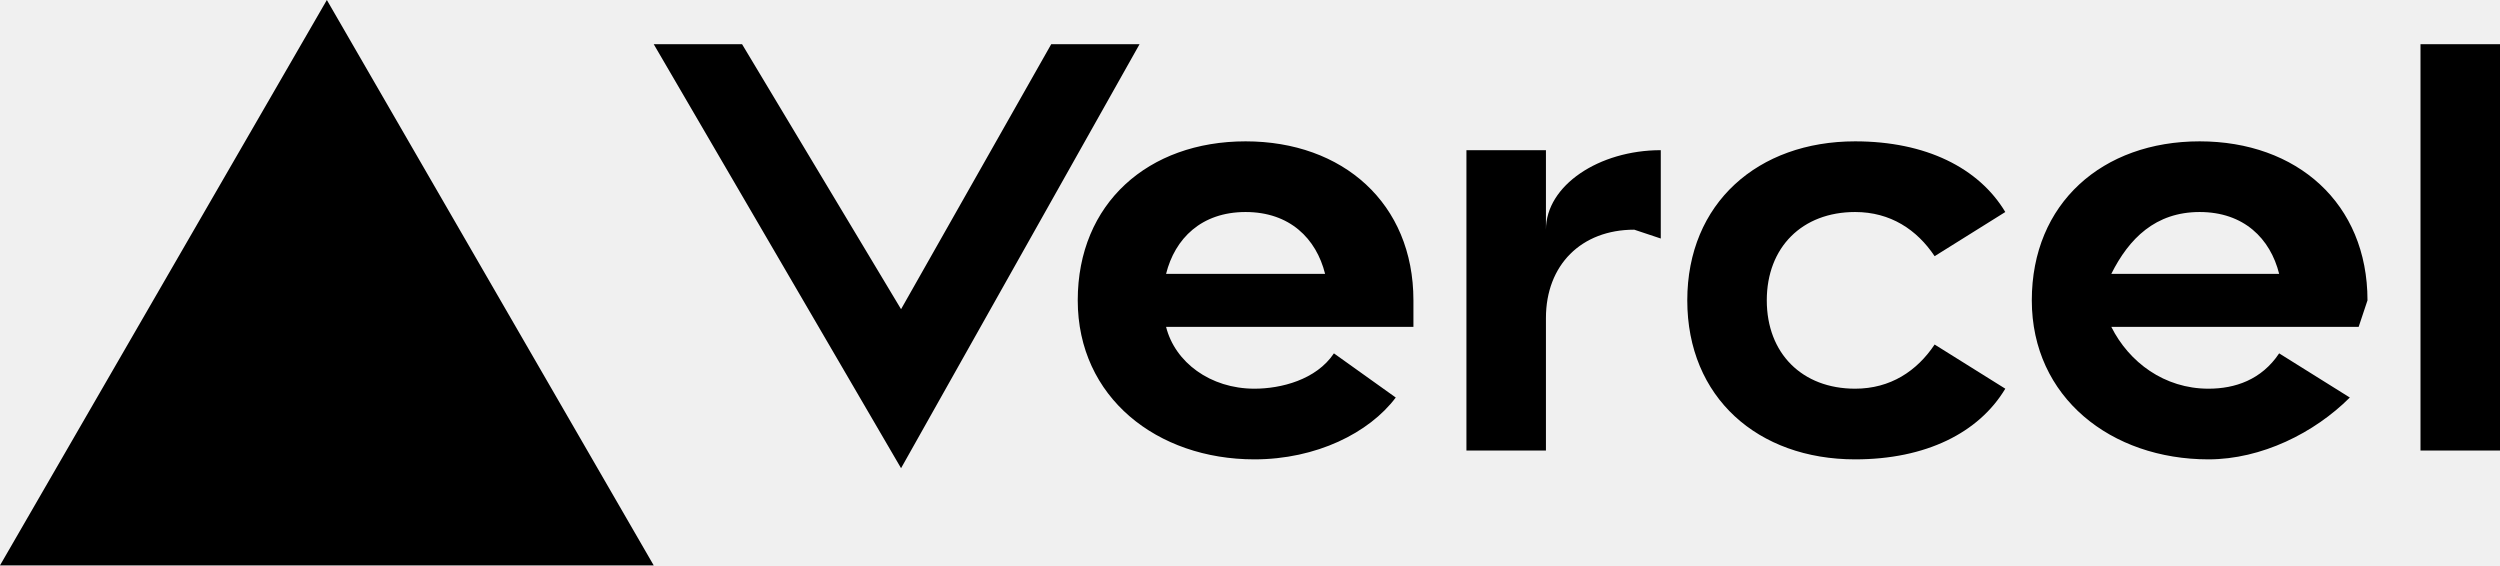
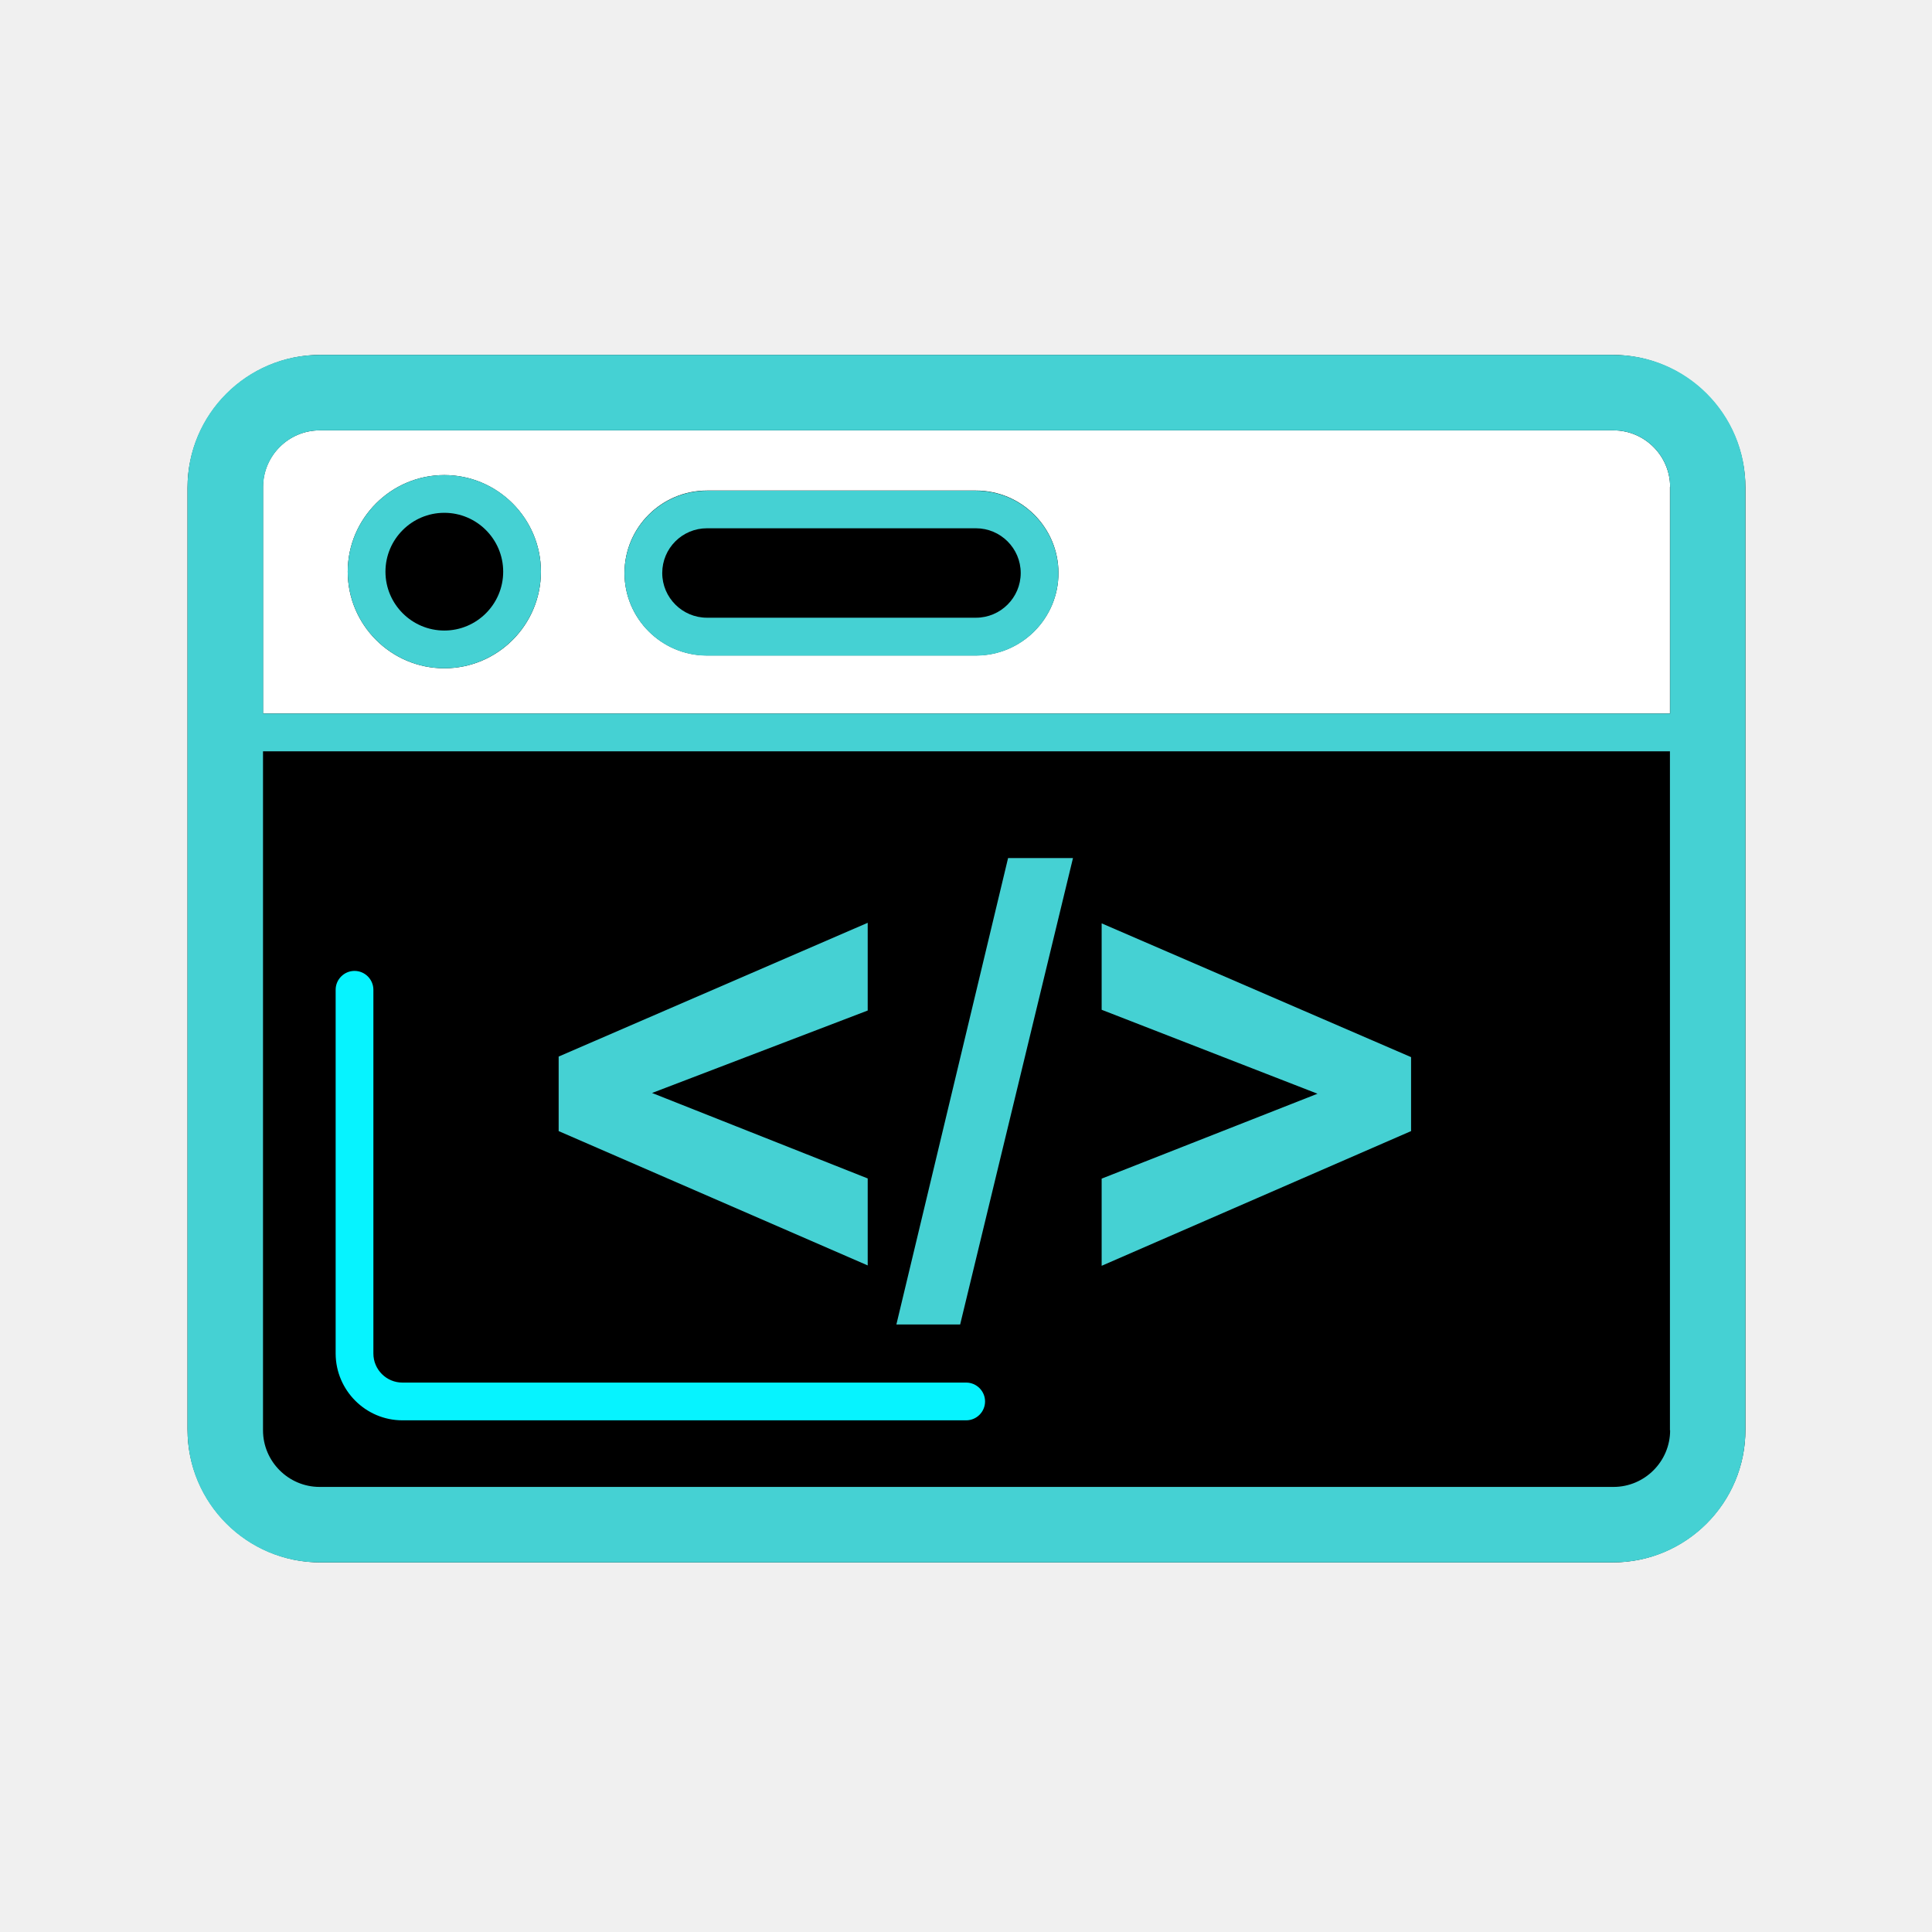
- <svg xmlns="http://www.w3.org/2000/svg" fill="none" viewBox="0 0 283 64">
-   <path fill="black" d="M141 16c-11 0-19 7-19 18s9 18 20 18c7 0 13-3 16-7l-7-5c-2 3-6 4-9 4-5 0-9-3-10-7h28v-3c0-11-8-18-19-18zm-9 15c1-4 4-7 9-7s8 3 9 7h-18zm117-15c-11 0-19 7-19 18s9 18 20 18c6 0 12-3 16-7l-8-5c-2 3-5 4-8 4-5 0-9-3-11-7h28l1-3c0-11-8-18-19-18zm-10 15c2-4 5-7 10-7s8 3 9 7h-19zm-39 3c0 6 4 10 10 10 4 0 7-2 9-5l8 5c-3 5-9 8-17 8-11 0-19-7-19-18s8-18 19-18c8 0 14 3 17 8l-8 5c-2-3-5-5-9-5-6 0-10 4-10 10zm83-29v46h-9V5h9zM37 0l37 64H0L37 0zm92 5-27 48L74 5h10l18 30 17-30h10zm59 12v10l-3-1c-6 0-10 4-10 10v15h-9V17h9v9c0-5 6-9 13-9z" />
+ <svg xmlns="http://www.w3.org/2000/svg" viewBox="0 0 1024 1024" className="icon" version="1.1" fill="#000000">
+   <g id="SVGRepo_bgCarrier" strokeWidth="0" />
+   <g id="SVGRepo_tracerCarrier" strokeLinecap="round" strokeLinejoin="round" />
+   <g id="SVGRepo_iconCarrier">
+     <path d="M854.7 828.1H169.9c-38.9 0-70.5-31.6-70.5-70.5v-499c0-38.9 31.6-70.5 70.5-70.5h684.7c38.9 0 70.5 31.6 70.5 70.5v499c0.1 38.9-31.5 70.5-70.4 70.5z" fill="#000000" />
+     <path d="M885.2 258.1c0-16.5-13.5-30-30-30H169.4c-16.5 0-30 13.5-30 30v120.1h745.7V258.1z m-649.7 96.1c-28.2 0-51.2-23-51.2-51.2s23-51.2 51.2-51.2 51.2 23 51.2 51.2-22.9 51.2-51.2 51.2z m281.8-6.8H374.7c-24.1 0-43.7-19.6-43.7-43.7s19.6-43.7 43.7-43.7h142.6c24.1 0 43.7 19.6 43.7 43.7s-19.6 43.7-43.7 43.7z" fill="#ffffff" />
+     <path d="M213.3 752.8h298.8c5.5 0 10-4.5 10-10s-4.5-10-10-10H213.3c-8.5 0-15.4-6.9-15.4-15.4V524.6c0-5.5-4.5-10-10-10s-10 4.5-10 10v192.9c0.1 19.4 15.9 35.3 35.4 35.3z" fill="#06F3FF" />
+     <path d="M235.5 271.8c-17.2 0-31.2 14-31.2 31.2s14 31.2 31.2 31.2 31.2-14 31.2-31.2-14-31.2-31.2-31.2z" fill="#000000" />
+     <path d="M235.5 251.8c-28.2 0-51.2 23-51.2 51.2s23 51.2 51.2 51.2 51.2-23 51.2-51.2-22.9-51.2-51.2-51.2z m0 82.4c-17.2 0-31.2-14-31.2-31.2s14-31.2 31.2-31.2 31.2 14 31.2 31.2-14 31.2-31.2 31.2z" fill="#45d1d3" />
+     <path d="M517.3 280.1H374.7c-13 0-23.7 10.6-23.7 23.7s10.6 23.7 23.7 23.7h142.6c13 0 23.7-10.6 23.7-23.7s-10.7-23.7-23.7-23.7z" fill="#000000" />
+     <path d="M517.3 260.1H374.7c-24.1 0-43.7 19.6-43.7 43.7s19.6 43.7 43.7 43.7h142.6c24.1 0 43.7-19.6 43.7-43.7s-19.6-43.7-43.7-43.7z m0 67.3H374.7c-13 0-23.7-10.6-23.7-23.7s10.6-23.7 23.7-23.7h142.6c13 0 23.7 10.6 23.7 23.7s-10.7 23.7-23.7 23.7z" fill="#45d1d3" />
+     <path d="M855.2 188.1H169.4c-38.6 0-70 31.4-70 70v500c0 38.6 31.4 70 70 70h685.7c38.6 0 70-31.4 70-70v-500c0.1-38.6-31.3-70-69.9-70z m30 570c0 16.5-13.5 30-30 30H169.4c-16.5 0-30-13.5-30-30V398.2h745.7v359.9z m0-379.9H139.5V258.1c0-16.5 13.5-30 30-30h685.7c16.5 0 30 13.5 30 30v120.1z" fill="#45d1d3" />
+     <path d="M459.9 624.6l-114.3-45.3 114.3-43.7v-46.5L296.1 560v39.5l163.8 71.2zM568.7 454.8h-34.4L475.1 702h33.8zM747.9 560.3l-164-70.9v45.8l114.4 44.5-114.4 45v46.2l164-71.4z" fill="#45d1d3" />
+   </g>
</svg>
